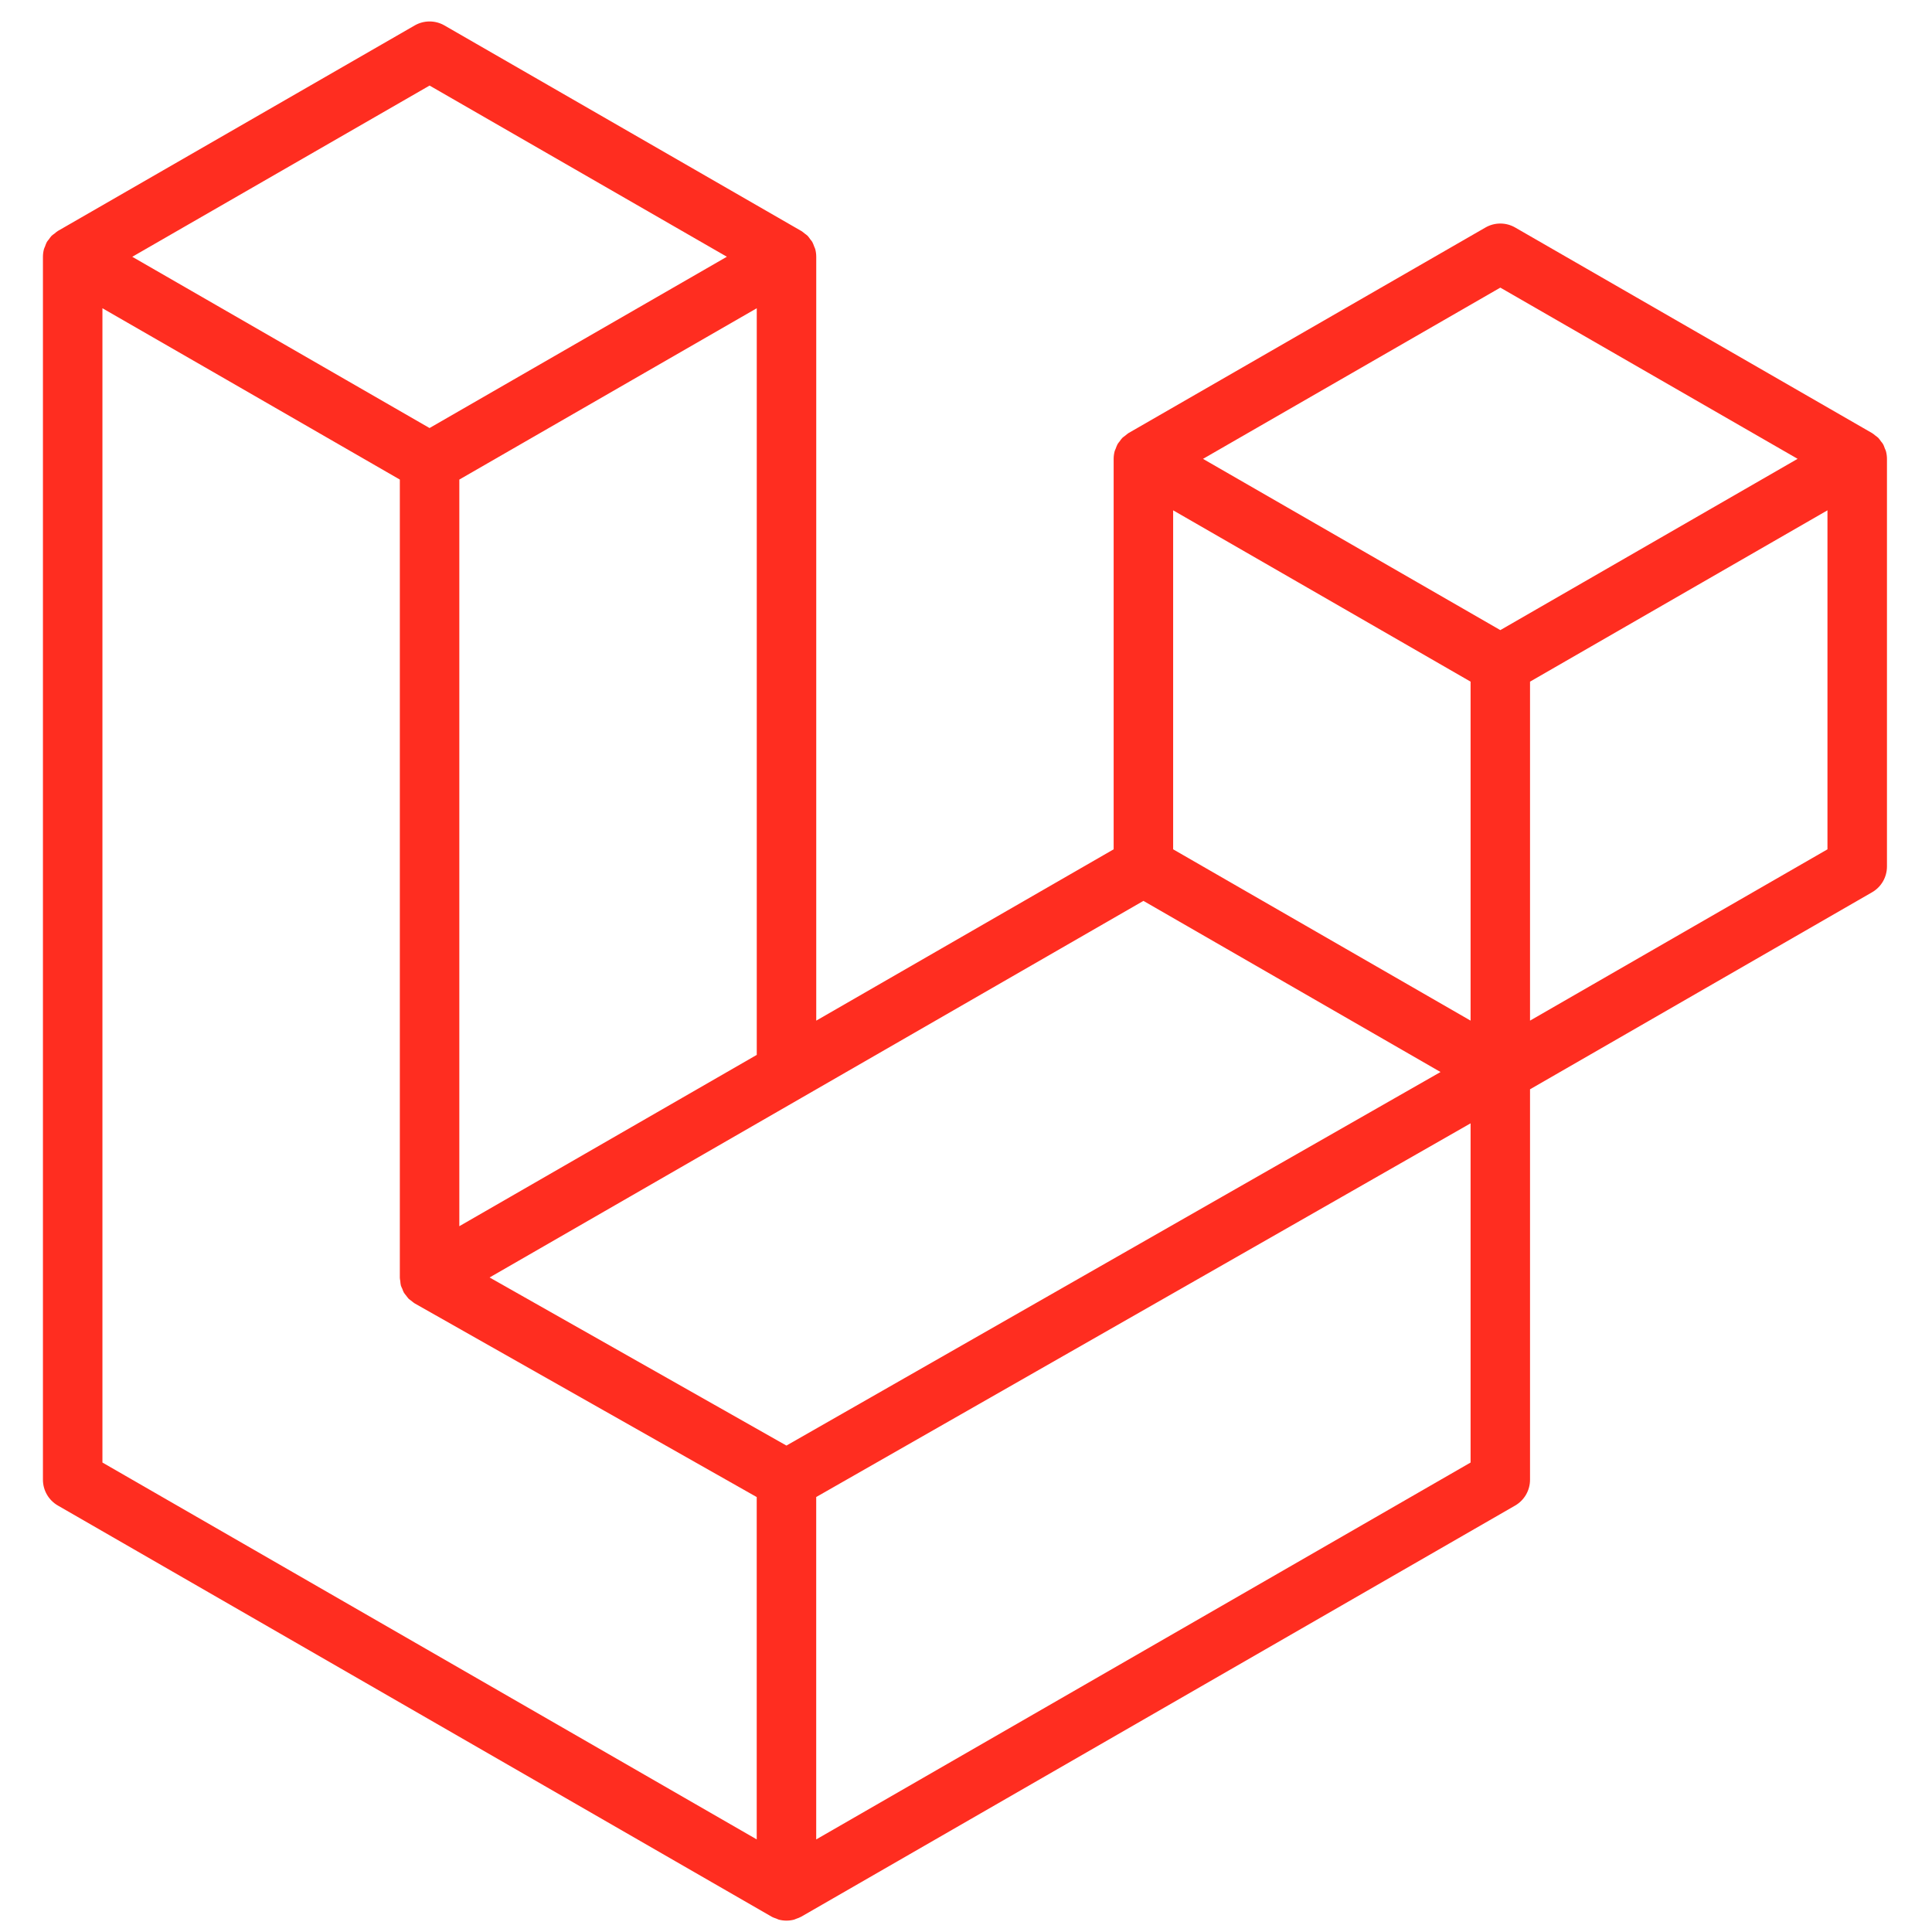
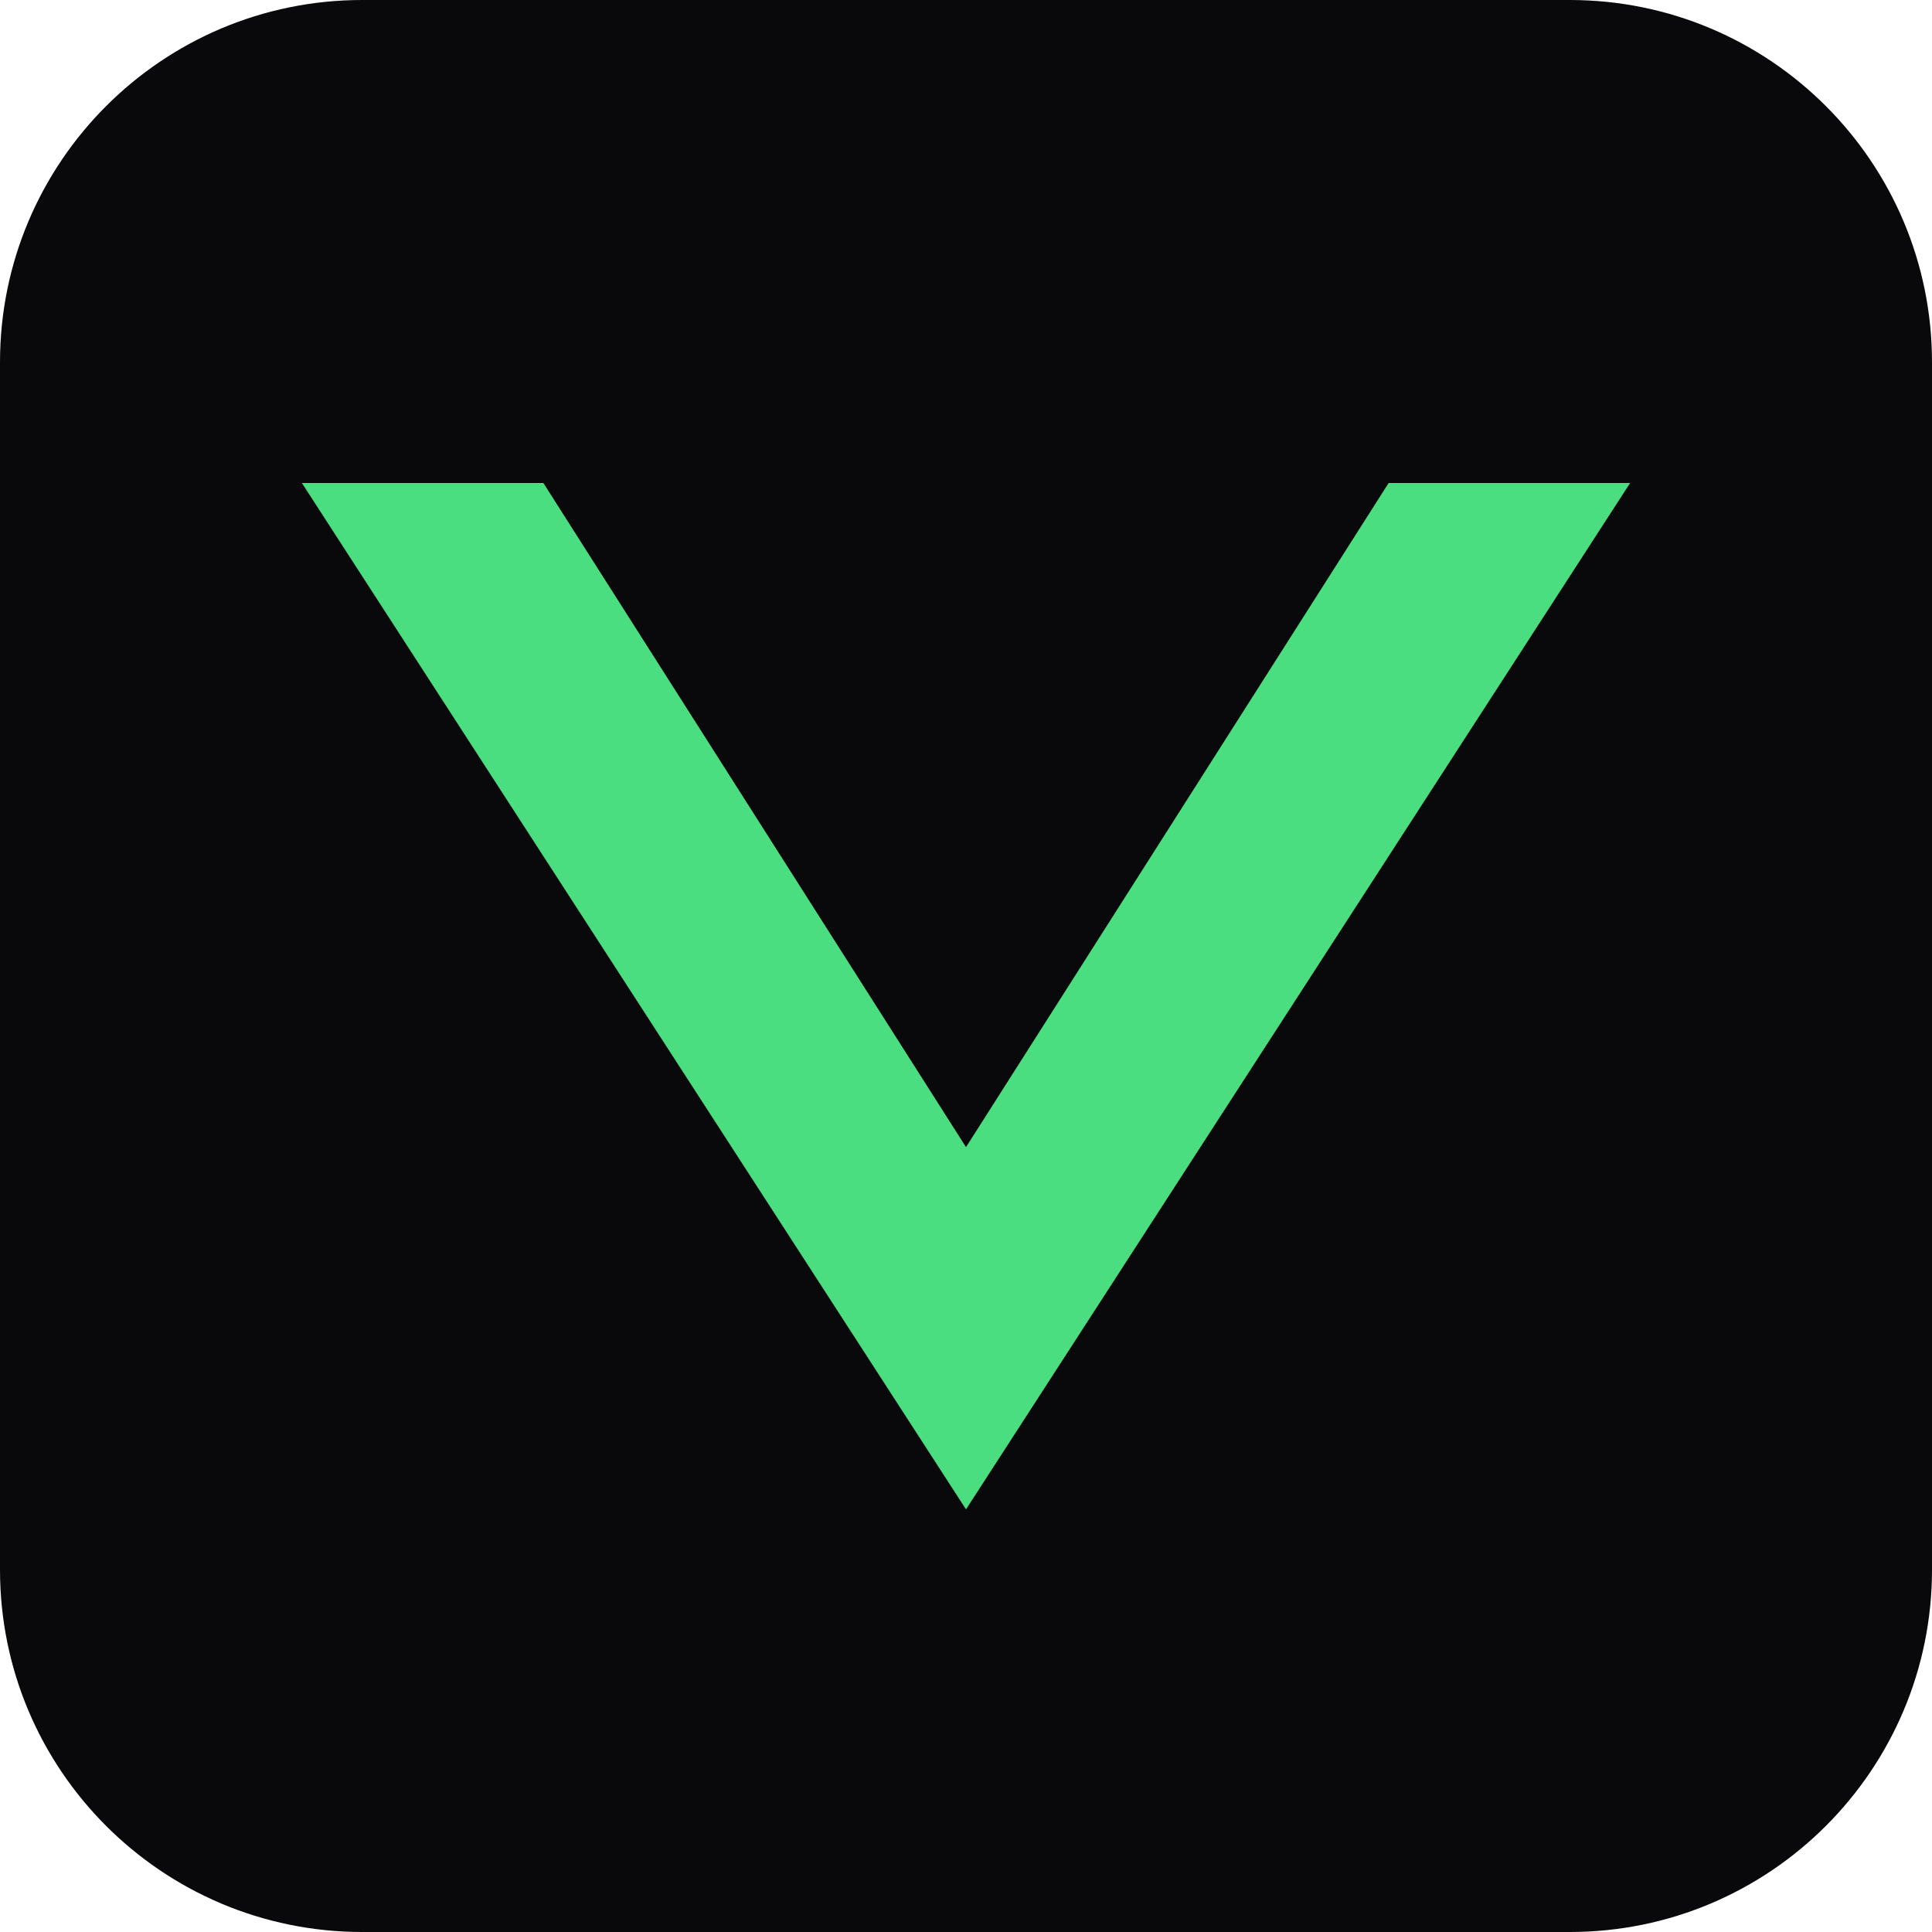
- <svg xmlns="http://www.w3.org/2000/svg" width="166" height="166" viewBox="0 0 166 166" fill="none">
-   <path fill-rule="evenodd" clip-rule="evenodd" d="M162.041 38.759C162.099 38.977 162.129 39.201 162.13 39.426V74.452C162.13 74.902 162.011 75.344 161.786 75.733C161.561 76.122 161.237 76.444 160.847 76.668L131.462 93.594V127.141C131.462 128.054 130.977 128.897 130.186 129.357L68.847 164.683C68.707 164.763 68.554 164.814 68.401 164.868C68.343 164.887 68.289 164.922 68.228 164.938C67.8 165.051 67.349 165.051 66.92 164.938C66.85 164.919 66.786 164.881 66.719 164.855C66.579 164.804 66.432 164.76 66.298 164.683L4.972 129.357C4.583 129.133 4.259 128.81 4.034 128.421C3.808 128.032 3.69 127.591 3.689 127.141L3.689 22.063C3.689 21.834 3.721 21.61 3.779 21.393C3.798 21.32 3.843 21.253 3.868 21.179C3.916 21.045 3.961 20.908 4.031 20.783C4.079 20.7 4.149 20.633 4.206 20.557C4.28 20.454 4.347 20.349 4.433 20.26C4.506 20.186 4.602 20.132 4.685 20.068C4.778 19.992 4.861 19.909 4.966 19.848L35.633 2.185C36.022 1.961 36.462 1.844 36.91 1.844C37.358 1.844 37.798 1.961 38.186 2.185L68.851 19.848H68.857C68.959 19.912 69.045 19.992 69.138 20.065C69.221 20.129 69.313 20.186 69.387 20.257C69.476 20.349 69.54 20.454 69.616 20.557C69.671 20.633 69.744 20.7 69.789 20.783C69.862 20.911 69.904 21.045 69.955 21.179C69.98 21.253 70.025 21.32 70.044 21.396C70.103 21.614 70.133 21.838 70.133 22.063V87.694L95.686 72.974V39.423C95.686 39.2 95.718 38.973 95.775 38.759C95.798 38.683 95.839 38.615 95.865 38.542C95.916 38.408 95.96 38.271 96.031 38.146C96.079 38.063 96.149 37.996 96.203 37.92C96.279 37.818 96.343 37.712 96.433 37.623C96.506 37.549 96.599 37.495 96.681 37.431C96.777 37.355 96.86 37.272 96.962 37.211L127.633 19.548C128.021 19.324 128.461 19.206 128.91 19.206C129.358 19.206 129.798 19.324 130.186 19.548L160.85 37.211C160.959 37.275 161.042 37.355 161.137 37.428C161.217 37.492 161.31 37.549 161.383 37.62C161.473 37.712 161.536 37.818 161.613 37.92C161.67 37.996 161.741 38.063 161.785 38.146C161.859 38.271 161.9 38.408 161.951 38.542C161.98 38.615 162.021 38.683 162.041 38.759ZM157.018 72.974V43.848L146.287 50.028L131.462 58.568V87.694L157.021 72.974H157.018ZM126.354 125.663V96.518L111.771 104.85L70.13 128.626V158.046L126.354 125.663ZM8.801 26.485V125.663L65.018 158.043V128.629L35.649 112L35.64 111.994L35.627 111.988C35.528 111.93 35.445 111.847 35.353 111.777C35.273 111.713 35.18 111.662 35.11 111.592L35.104 111.582C35.021 111.502 34.963 111.403 34.893 111.314C34.829 111.228 34.753 111.154 34.702 111.065L34.699 111.055C34.641 110.96 34.606 110.845 34.565 110.736C34.523 110.64 34.469 110.551 34.443 110.449C34.411 110.328 34.405 110.197 34.392 110.072C34.379 109.976 34.354 109.881 34.354 109.785V109.778V41.205L19.532 32.662L8.801 26.485ZM36.913 7.35L11.364 22.063L36.907 36.777L62.453 22.06L36.907 7.35H36.913ZM50.2 99.174L65.022 90.637V26.485L54.291 32.665L39.466 41.205V105.357L50.2 99.174ZM128.91 24.713L103.363 39.426L128.91 54.14L154.453 39.423L128.91 24.713ZM126.354 58.568L111.529 50.028L100.798 43.848V72.974L115.619 81.511L126.354 87.694V58.568ZM67.571 124.205L105.042 102.803L123.772 92.109L98.245 77.405L68.854 94.334L42.066 109.762L67.571 124.205Z" fill="#FF2D20" />
+ <svg xmlns="http://www.w3.org/2000/svg" viewBox="0 0 64 64" width="64" height="64">
+   <rect width="64" height="64" rx="12" fill="#09090b" />
+   <path d="M10 16 L32 50 L54 16 L46 16 L32 38 L18 16 Z" fill="#4ade80" />
</svg>
